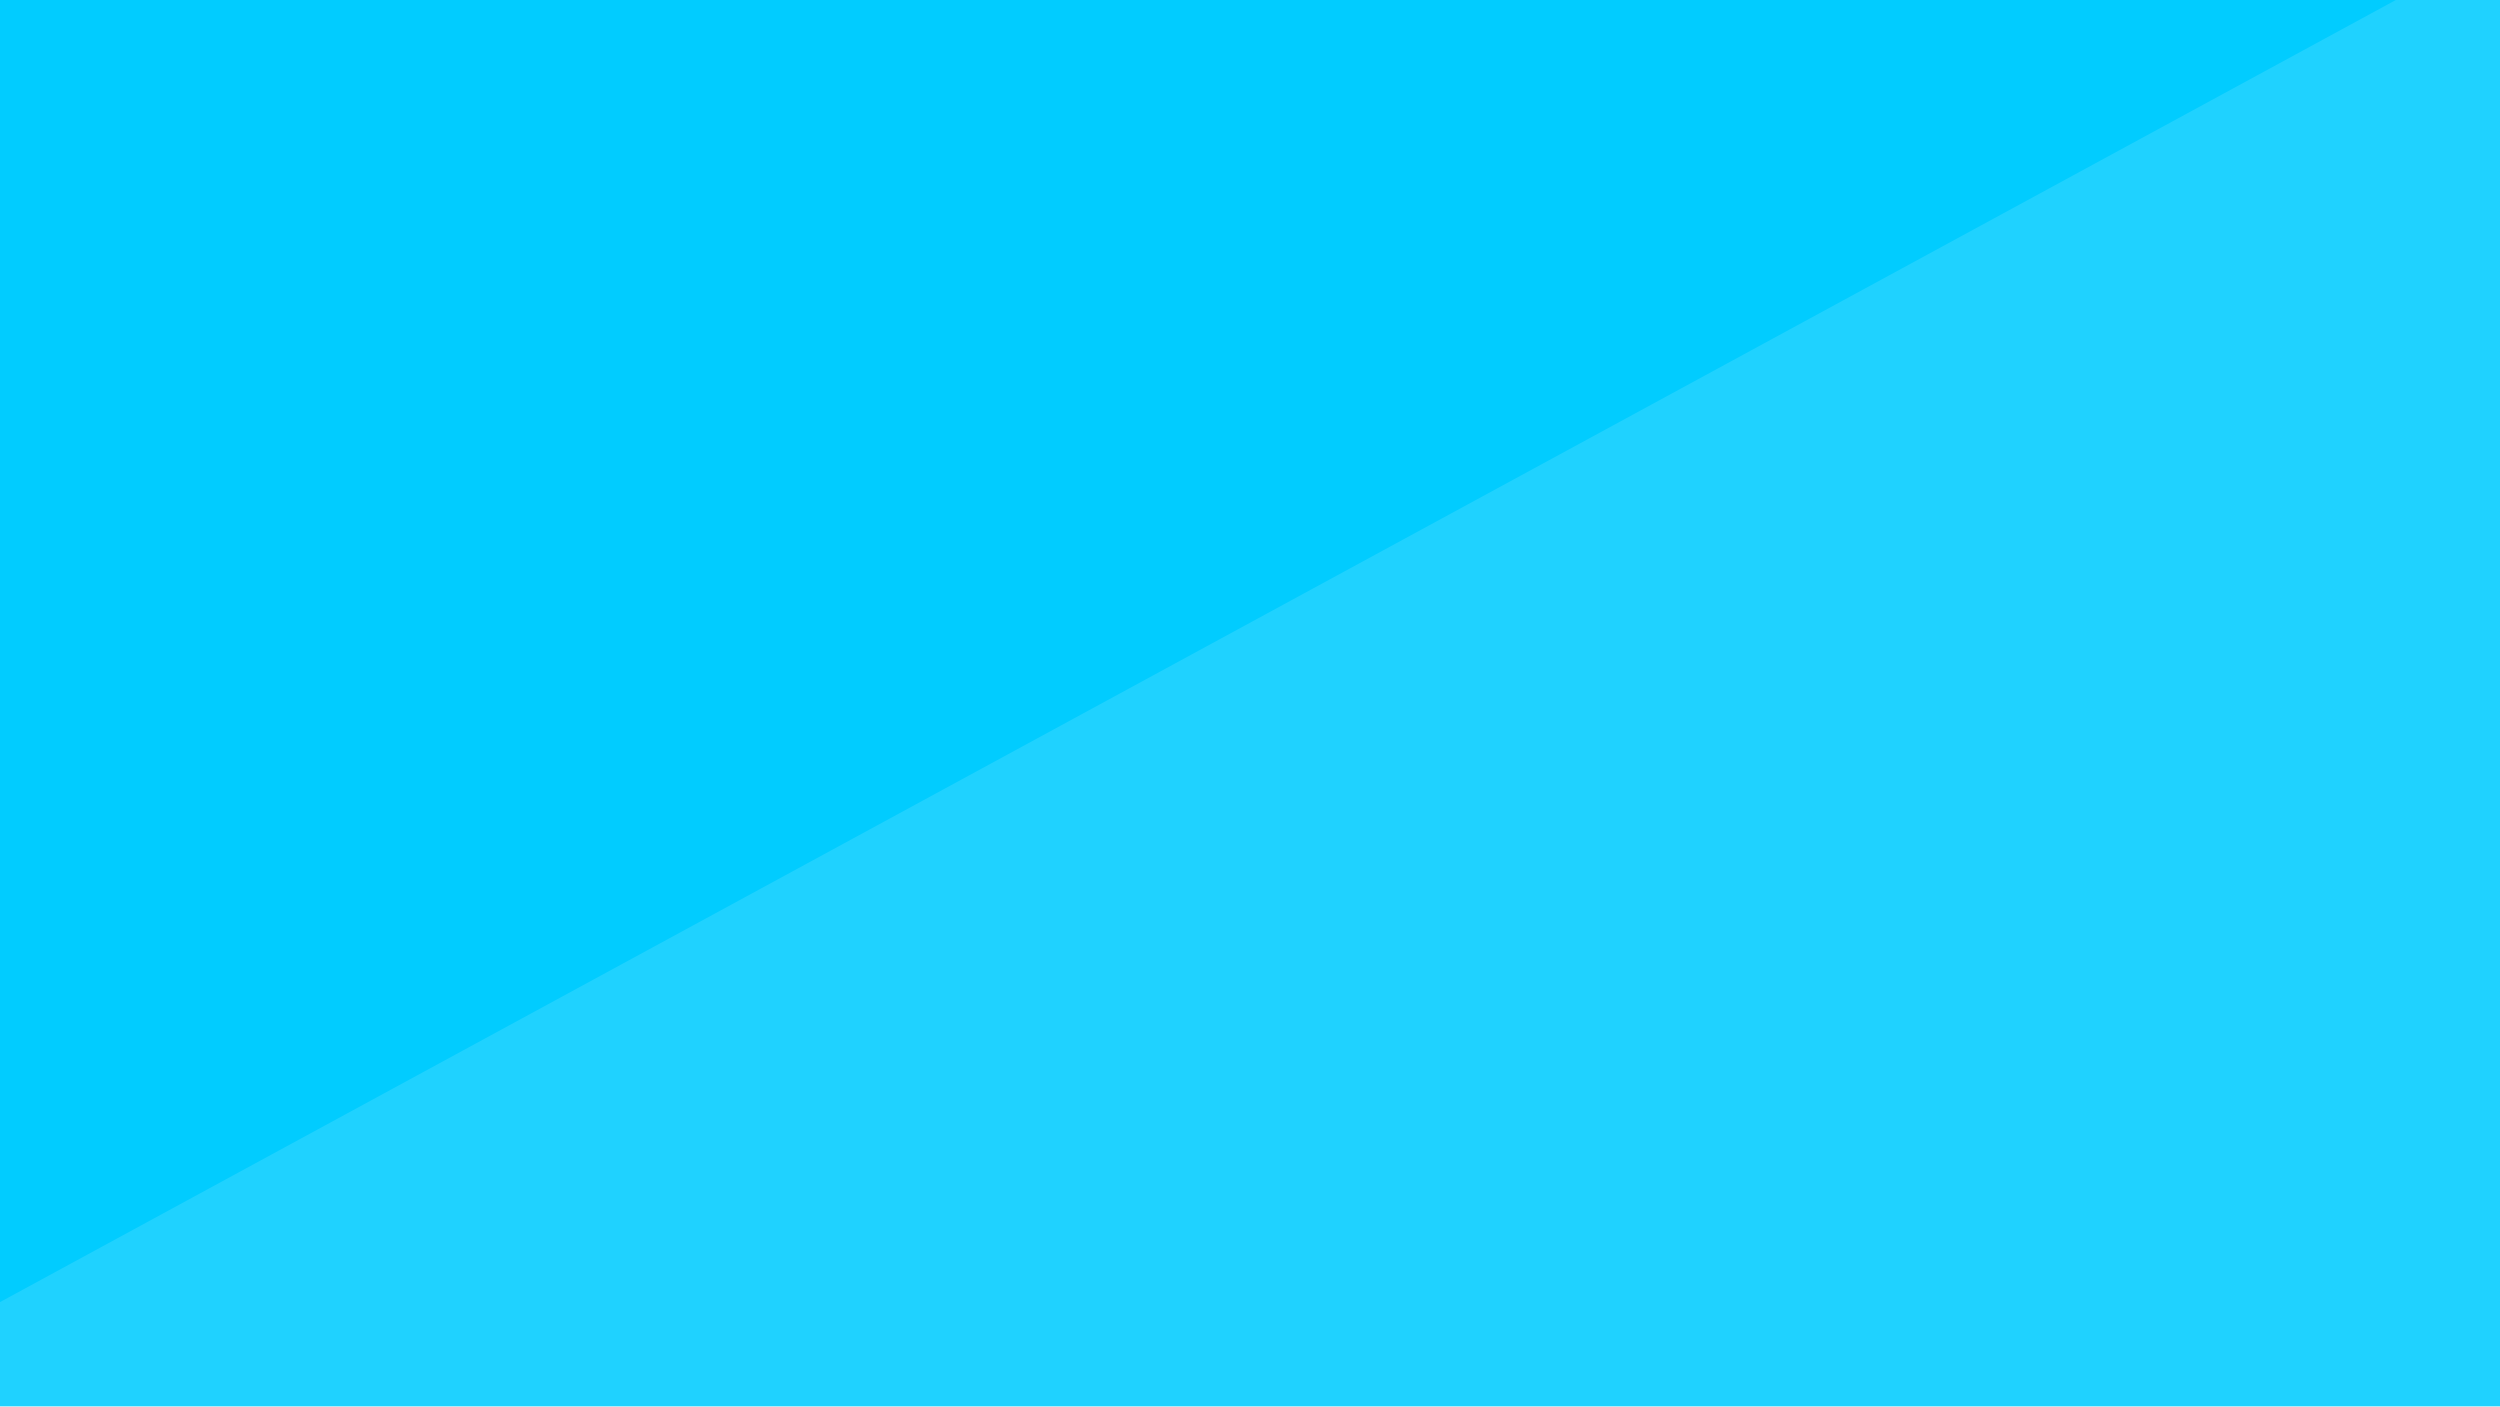
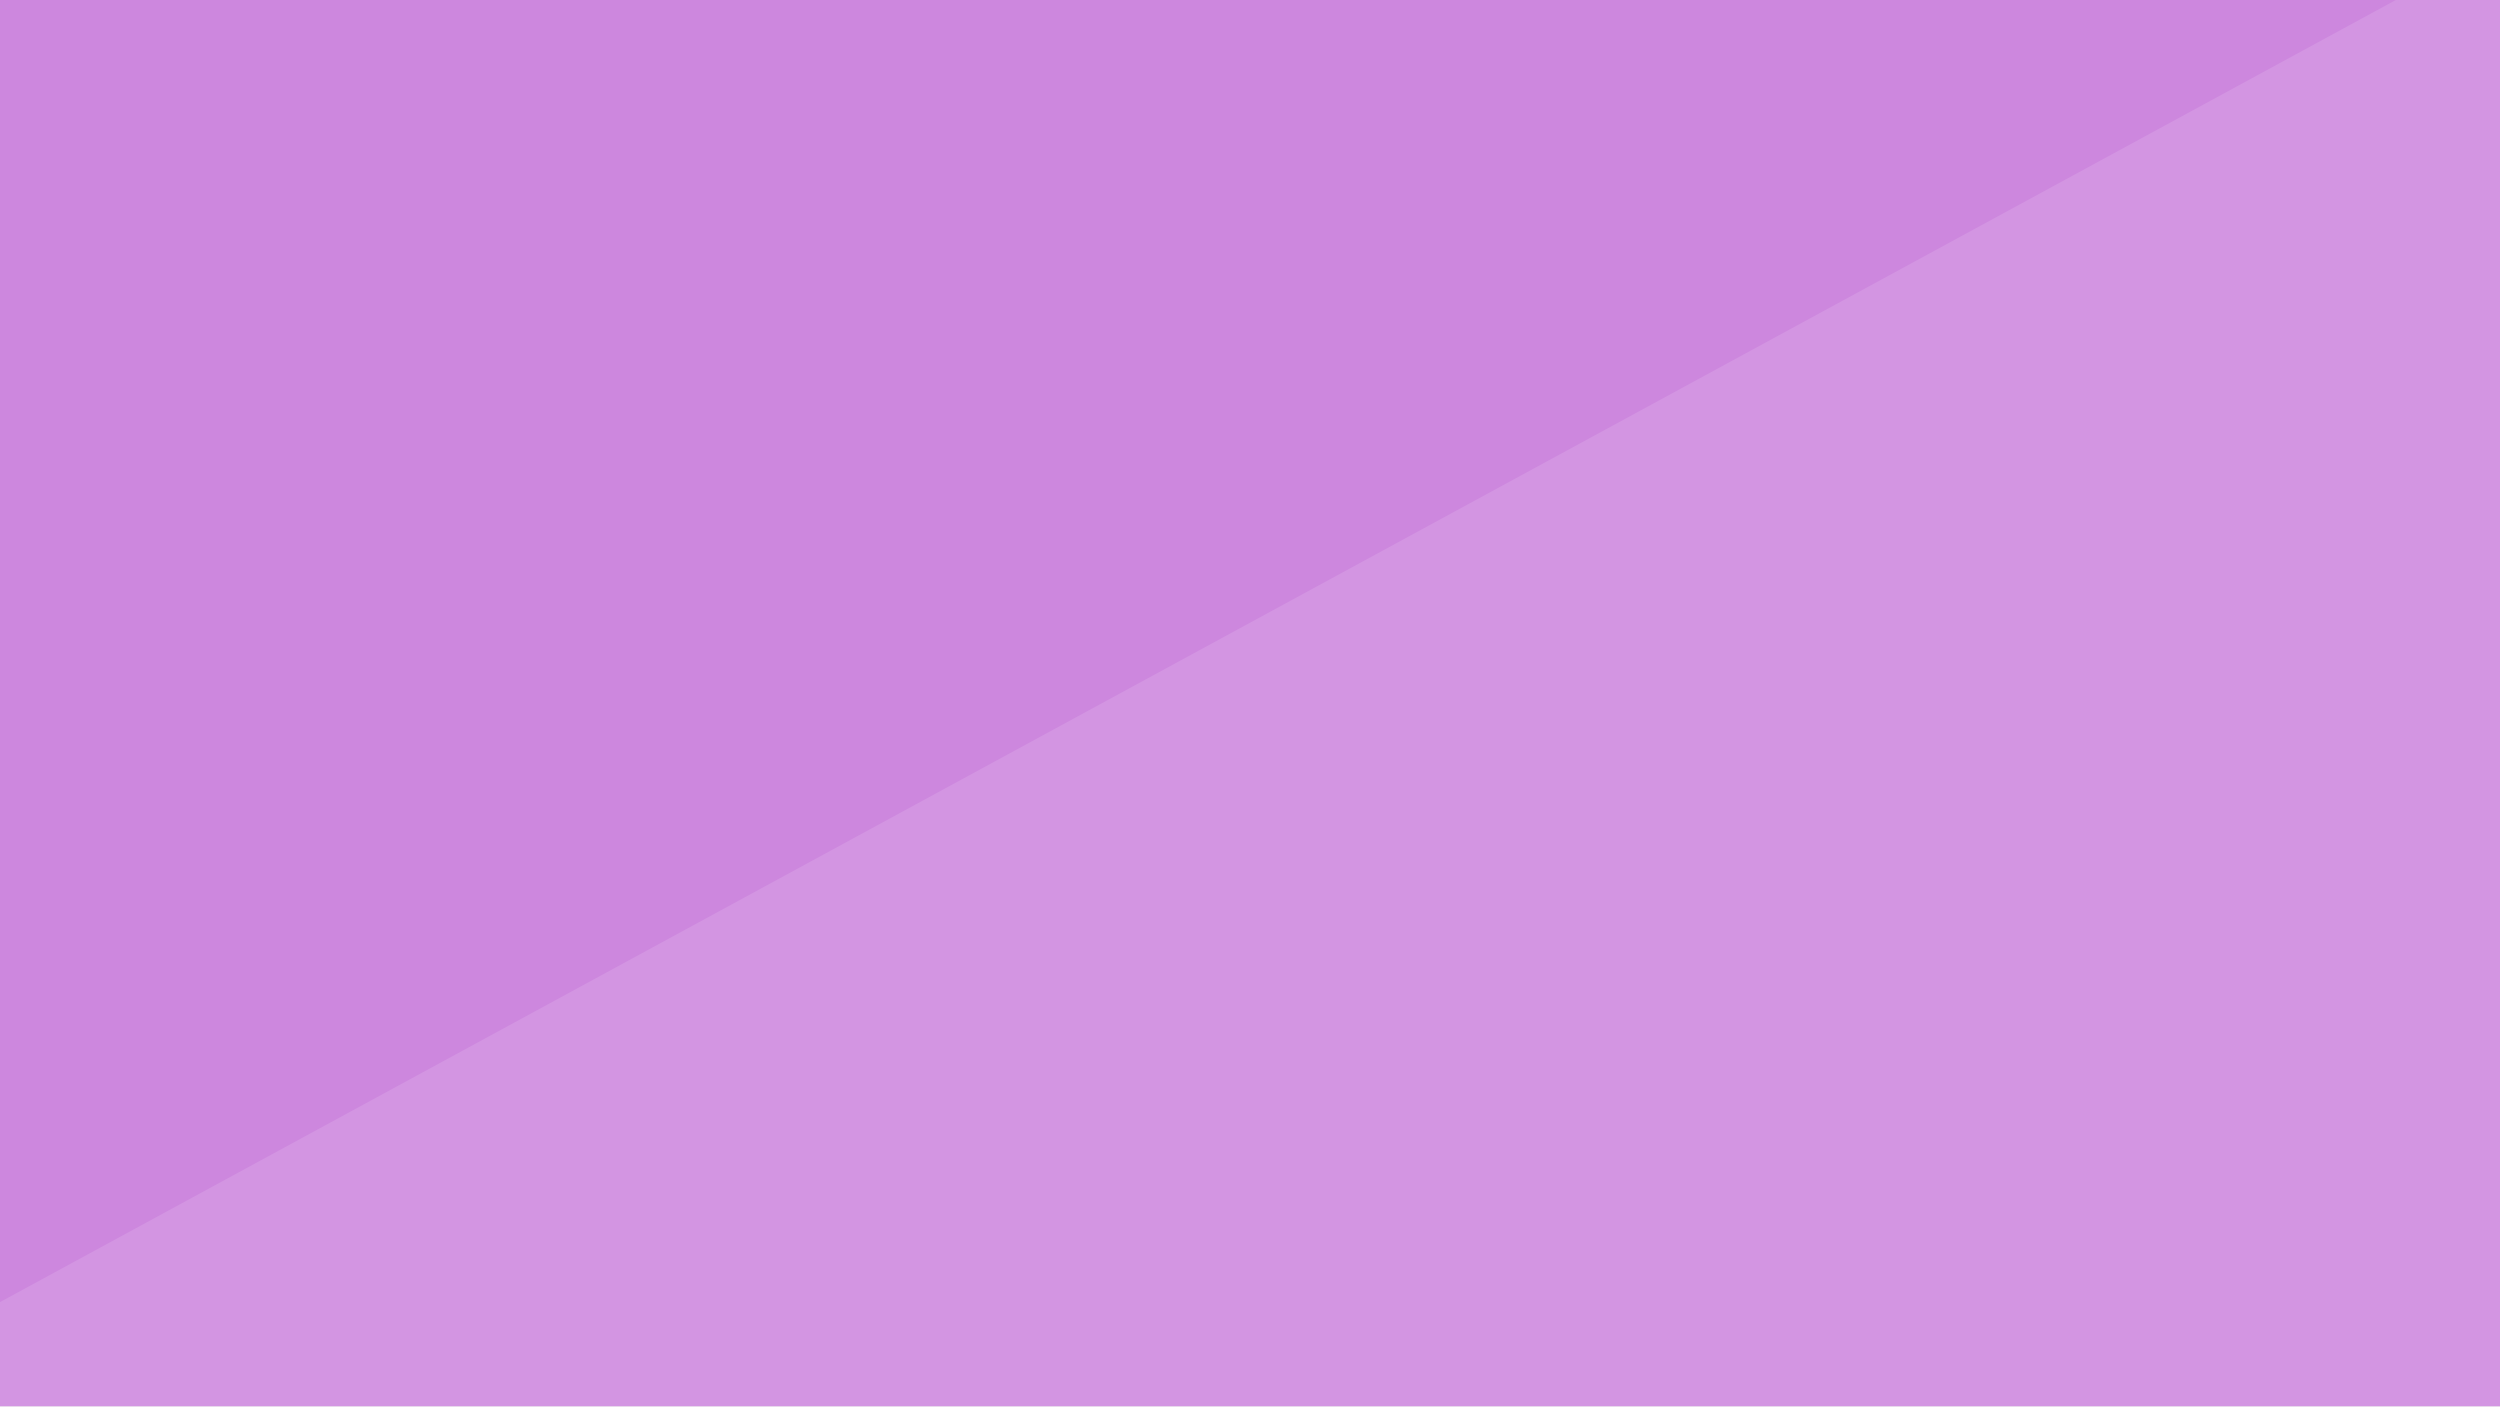
<svg xmlns="http://www.w3.org/2000/svg" width="1920" height="1080" viewBox="0 0 508 285.75" version="1.1" id="svg8">
-   <defs id="defs2" />
-   <g id="layer1" transform="translate(0,-11.24998)" style="display:inline">
-     <path style="opacity:1;fill:#00ccff;fill-opacity:0.995;fill-rule:evenodd;stroke:none;stroke-width:0.714" d="m 0,11.25 h 254 254 v 142.875 142.875 H 254 0 v -142.875 z" id="rect815" />
+   <defs id="defs2">
+     <marker orient="auto" refY="0.0" refX="0.0" id="Arrow1Lstart" style="overflow:visible">
+       <path id="path852" d="M 0.0,0.0 L 5.0,-5.0 L -12.5,0.0 L 5.0,5.0 L 0.0,0.0 z " style="fill-rule:evenodd;stroke:none;stroke-width:1pt;stroke-opacity:1;fill:#00ccff;fill-opacity:0.995" transform="scale(0.8) translate(12.5,0)" />
+     </marker>
+   </defs>
+   <g id="layer1" transform="translate(0,-11.24998)" style="display:none">
+     <path style="opacity:1;fill:#00ccff;fill-opacity:0.995;fill-rule:evenodd;stroke:none;stroke-width:0.714;marker-end:url(#Arrow1Lstart)" d="m 0,11.25 h 254 254 v 142.875 142.875 H 254 0 v -142.875 z" id="rect815" />
  </g>
-   <g style="display:none" transform="translate(0,-11.24998)" id="g822">
+   <g style="display:inline" transform="translate(0,-11.24998)" id="g822">
    <path id="path820" d="m 0,11.25 h 254 254 v 142.875 142.875 H 254 0 v -142.875 z" style="opacity:1;fill:#cd87de;fill-opacity:0.995;fill-rule:evenodd;stroke:none;stroke-width:0.714" />
  </g>
  <g id="layer2" style="display:inline">
    <path transform="translate(0,-11.24998)" style="display:inline;opacity:1;fill:#ffffff;fill-opacity:0.119;fill-rule:evenodd;stroke:none;stroke-width:0.714" d="M 0,275.833 486.833,11.25 H 508 V 297 H 0 Z" id="rect817" />
  </g>
</svg>
